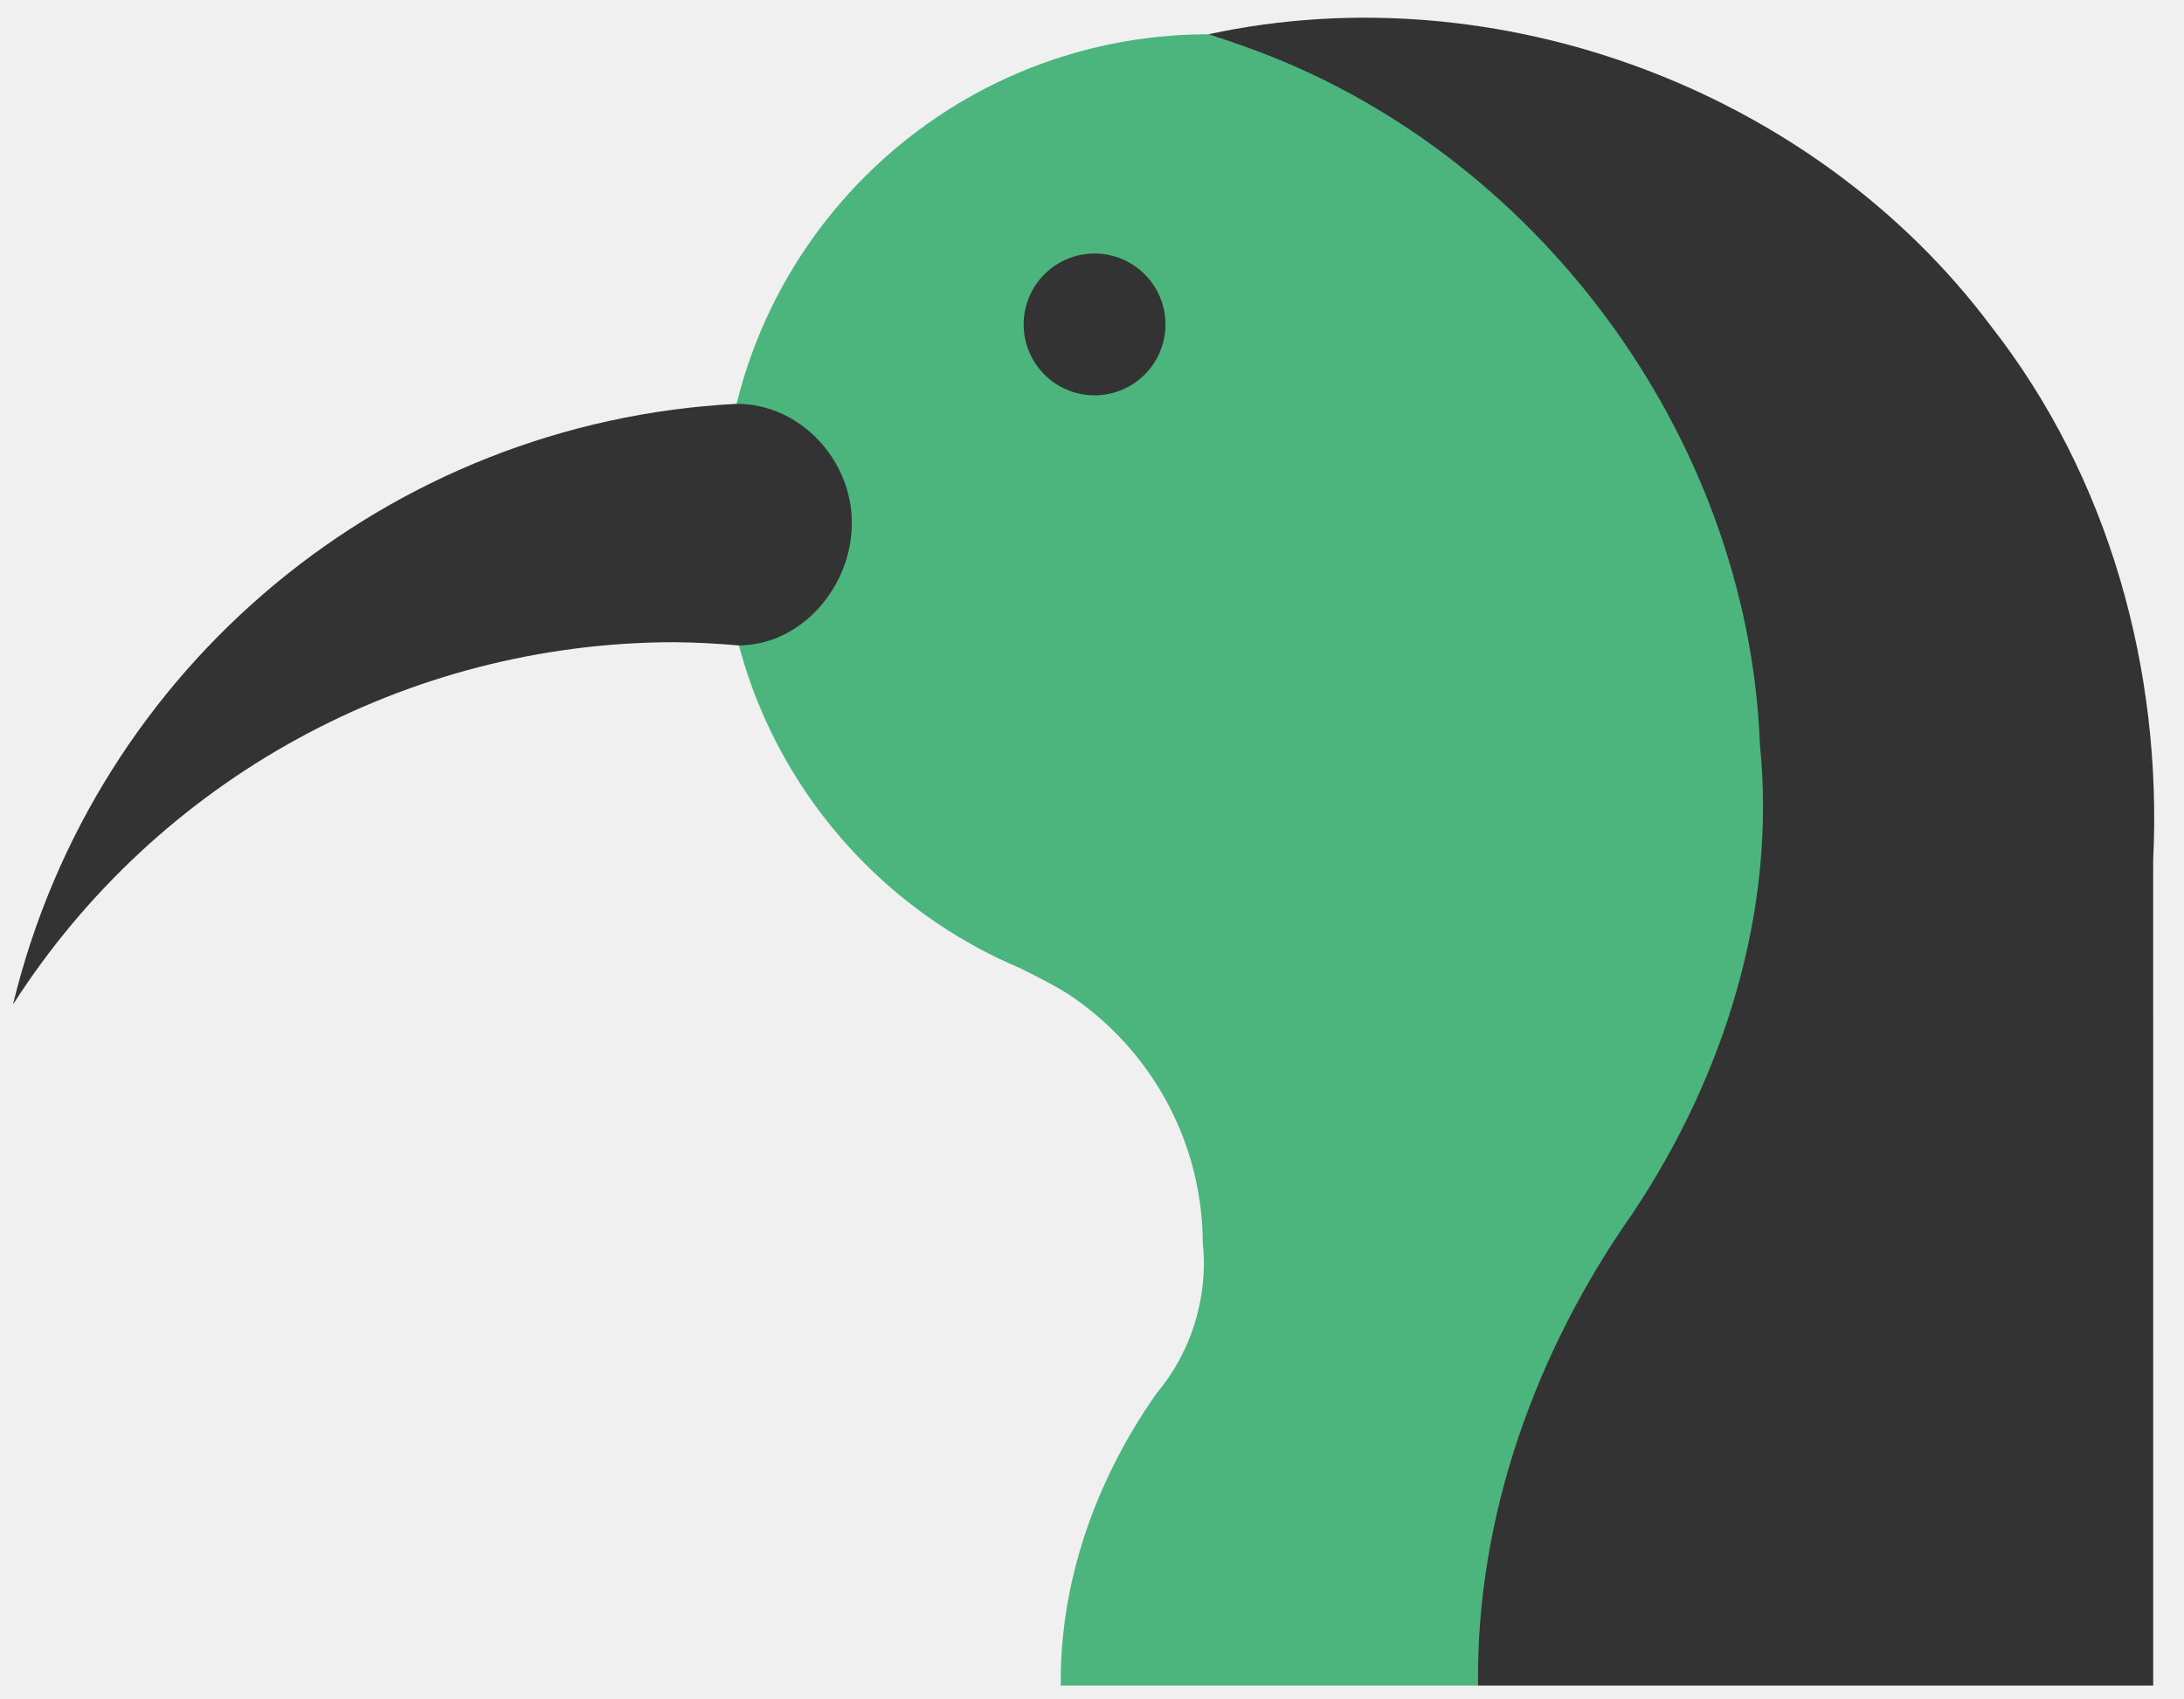
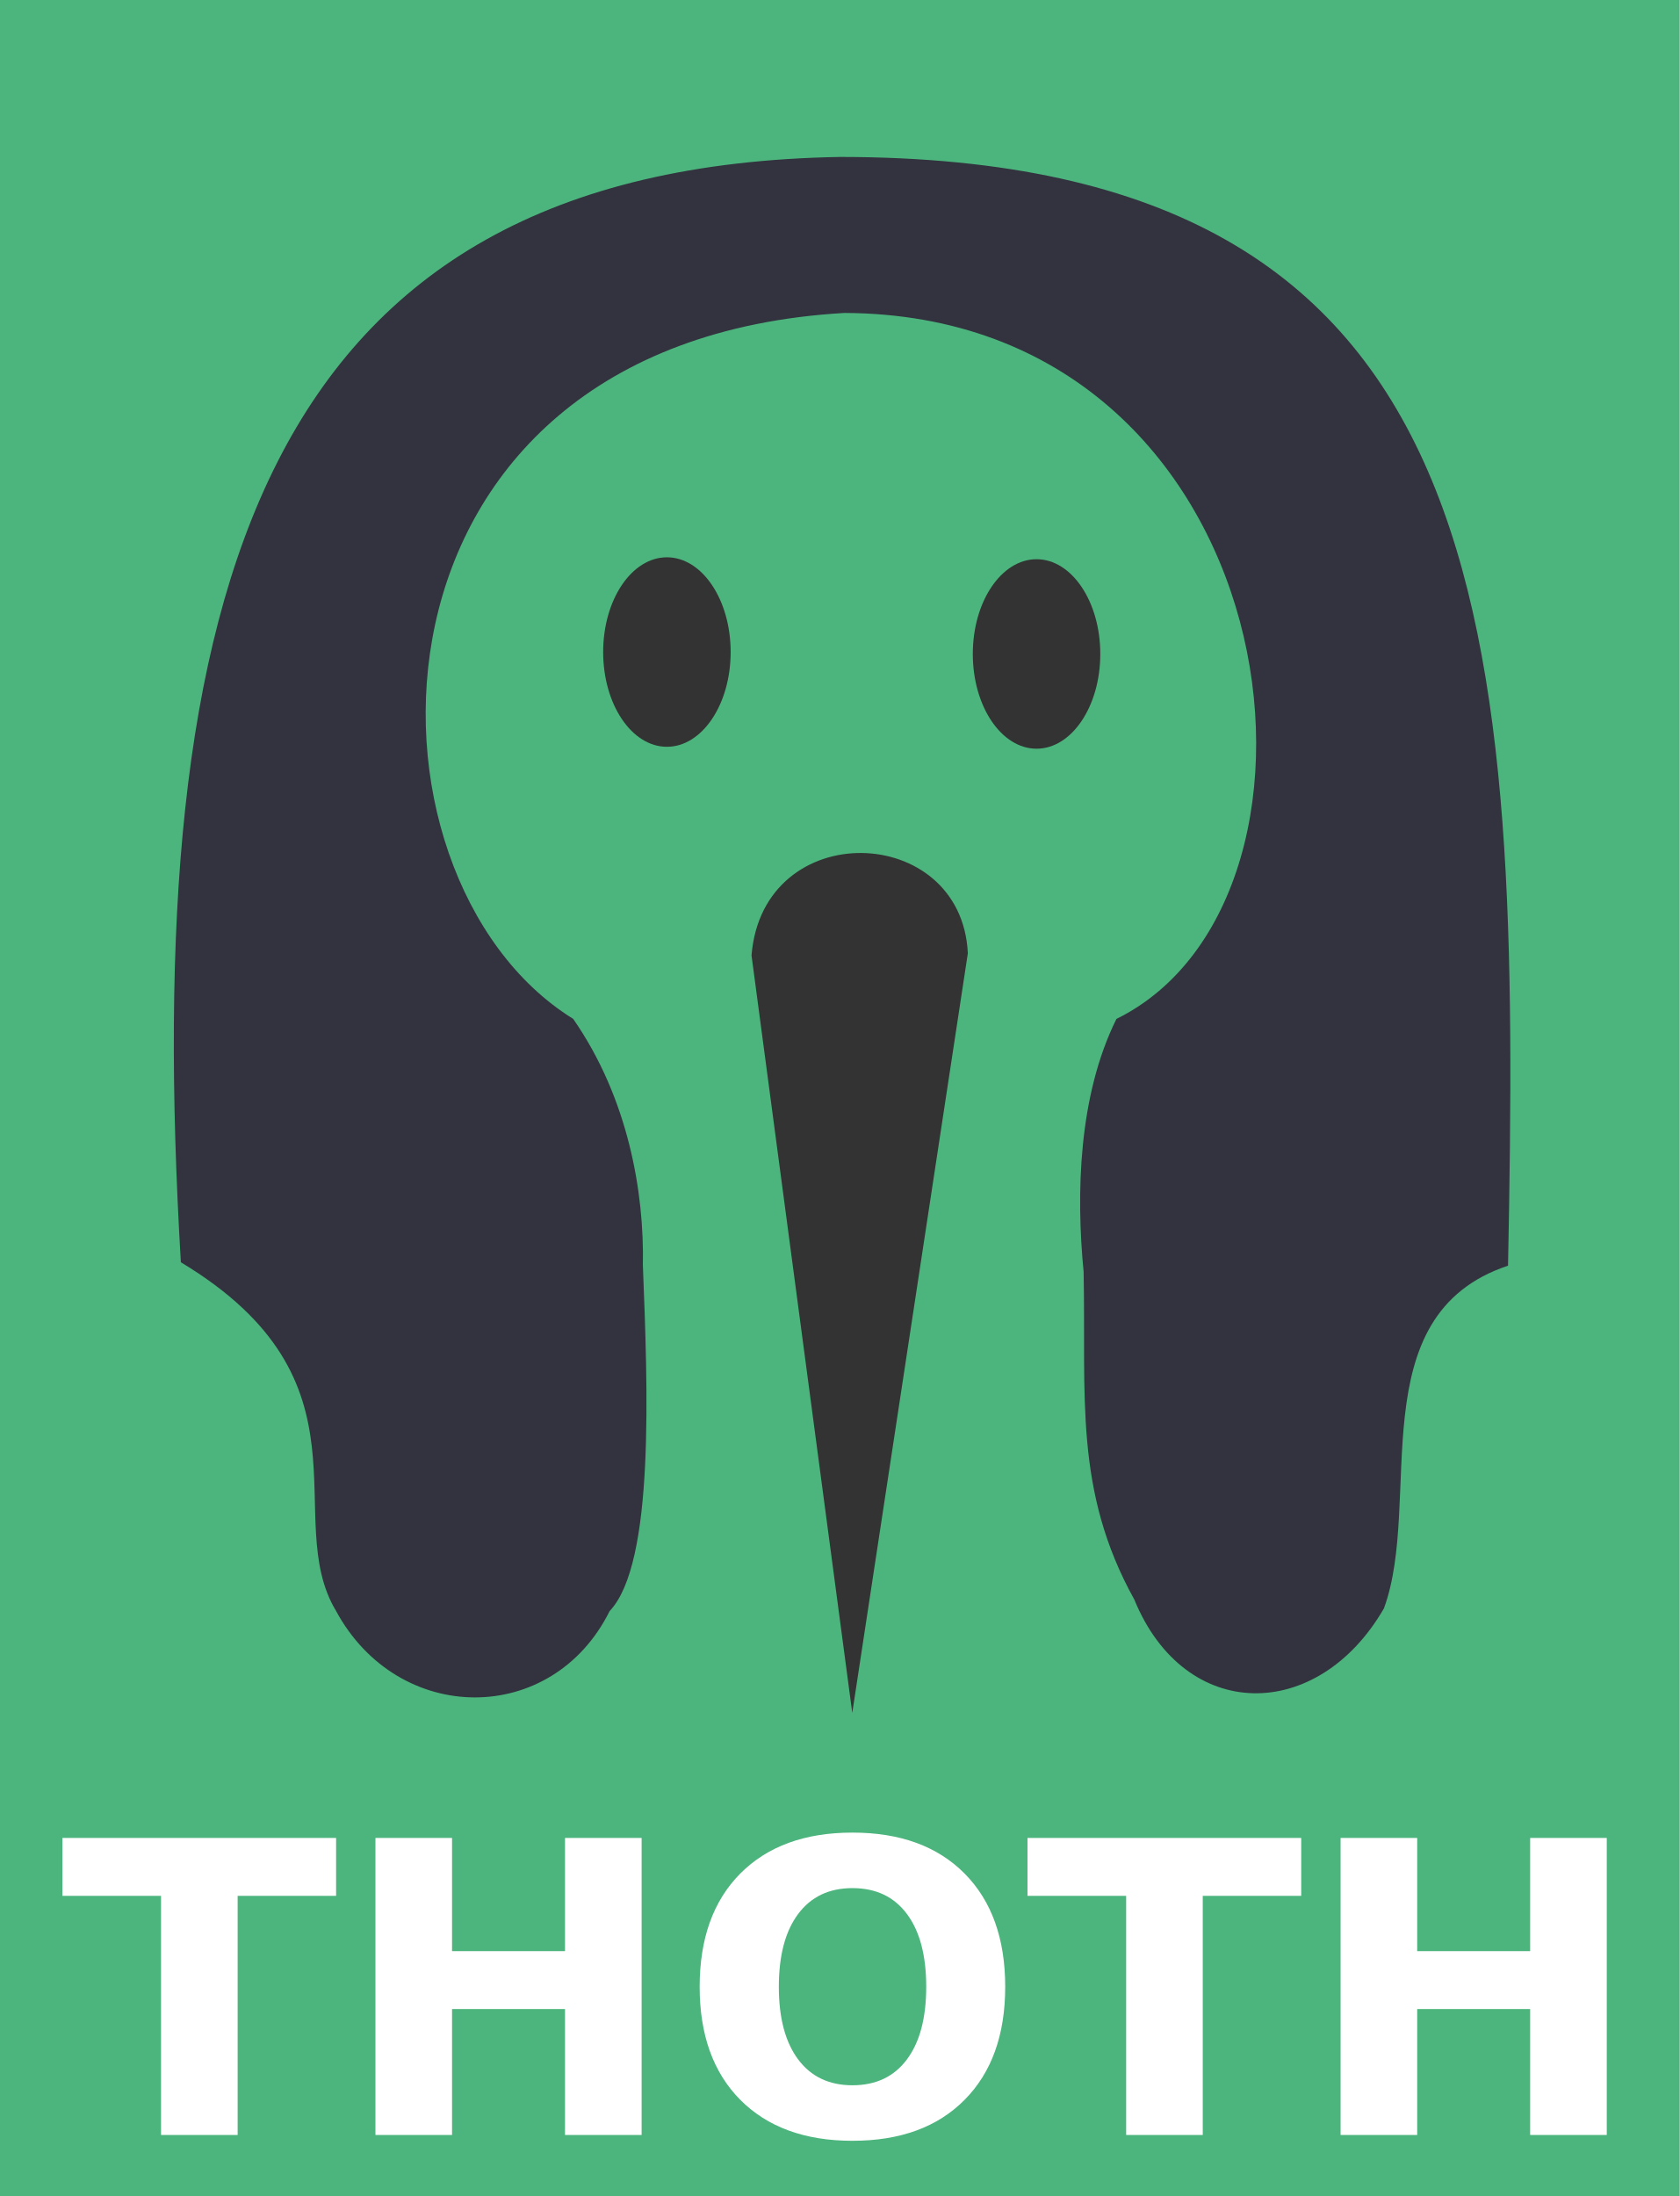
- <svg xmlns="http://www.w3.org/2000/svg" width="126mm" height="98mm" viewBox="0 0 126 98" version="1.1" id="svg8">
-   <defs id="defs2" />
-   <g id="layer1" transform="translate(0,-199)">
-     <g id="g837" transform="translate(-75.92813,130.5764)">
-       <path d="m 161.198,165.674 h -24.072 c -0.07,-6.038 2.064,-11.929 5.513,-16.836 3.403,-4.069 2.681,-8.608 2.681,-8.608 0,-4.785 -1.939,-9.116 -5.075,-12.251 -0.784,-0.784 -1.643,-1.493 -2.564,-2.116 -0.922,-0.623 -2.943,-1.598 -2.943,-1.598 -3.354,-1.419 -6.374,-3.471 -8.911,-6.008 -5.073,-5.073 -8.211,-12.082 -8.211,-19.823 0,-15.483 12.552,-28.034 28.034,-28.034 l 32.289,8.945 2.392,49.604 z" style="fill:#4cb57d;fill-opacity:1;stroke:none;stroke-width:1.5;stroke-linecap:round;stroke-linejoin:round;stroke-miterlimit:4;stroke-dasharray:none;stroke-opacity:1" id="rect4875-9" />
-       <path d="m 118.523,105.663 c -1.23,-0.112 -2.464,-0.174 -3.699,-0.186 -15.445,0.019 -29.819,7.896 -38.146,20.904 4.712,-19.522 21.699,-33.622 41.755,-34.657 3.655,0 6.641,3.22 6.641,6.875 0,3.655 -2.896,7.064 -6.551,7.064" style="fill:#333333;fill-opacity:1;stroke:none;stroke-width:1.5;stroke-linecap:round;stroke-linejoin:round;stroke-miterlimit:4;stroke-dasharray:none;stroke-opacity:1" id="path815-3-6-7-6" />
-       <circle r="4.091" cy="87.142" cx="139.076" id="path815-3-6-8" style="fill:#333333;fill-opacity:1;stroke:none;stroke-width:1.5;stroke-linecap:round;stroke-linejoin:round;stroke-miterlimit:4;stroke-dasharray:none;stroke-opacity:1" />
-       <path d="m 200.151,165.674 h -38.952 c -0.114,-9.771 3.339,-19.302 8.92,-27.242 5.278,-7.912 8.315,-17.485 7.343,-27.045 -0.672,-17.781 -12.948,-34.344 -29.705,-40.273 -0.697,-0.255 -1.399,-0.493 -2.108,-0.713 16.657,-3.609 34.951,3.216 45.161,16.864 6.79,8.674 9.876,19.841 9.34,30.777 z" style="fill:#333333;fill-opacity:1;stroke:none;stroke-width:1.5;stroke-linecap:round;stroke-linejoin:round;stroke-miterlimit:4;stroke-dasharray:none;stroke-opacity:1" id="rect4875" />
+ <svg xmlns="http://www.w3.org/2000/svg" id="svg72" version="1.1" viewBox="0 0 196.321 256.646" height="970" width="742">
+   <defs id="defs66">
+     <rect id="rect2871" height="52.229" width="144.087" y="218.297" x="-61.539" />
+   </defs>
+   <g id="layer1">
+     <rect y="0" x="0" height="256.818" width="196.349" id="rect116" style="fill:#4cb57d;fill-opacity:1;fill-rule:evenodd;stroke-width:0.265" />
+     <g transform="matrix(1.179202,0,0,1.179202,-27.24108,-34.53473)" id="g2890">
+       <path style="fill:#33333f;fill-opacity:1;stroke:none;stroke-width:0.265px;stroke-linecap:butt;stroke-linejoin:miter;stroke-opacity:1" d="m 83.533,188.963 c -5.689,11.446 -20.967,11.373 -27.128,-0.034 -5.53,-9.217 4.264,-22.724 -15.374,-34.54 -3.951,-66.352 7.661,-108.595 65.401,-109.548 65.769,0.056 67.426,46.331 66.163,109.886 -14.769,4.921 -8.392,23.326 -12.304,33.971 -6.579,11.363 -19.739,11.345 -24.747,-0.888 -6.006,-10.827 -4.773,-20.174 -5.022,-32.471 -0.753,-7.743 -0.526,-17.447 3.253,-25.068 24.493,-12.062 17.106,-69.79 -26.969,-69.968 -49.66,2.891 -49.527,55.95 -26.885,69.961 5.488,7.898 7.056,17.266 6.909,24.428 0.473,11.947 1.209,29.527 -3.295,34.27 z" id="path2848" />
+       <ellipse style="fill:#333333;fill-opacity:1;stroke-width:0.265" id="path2850" cx="89.213" cy="93.91" rx="6.319" ry="9.39" />
+       <ellipse ry="9.39" rx="6.319" cy="94.1" cx="125.856" id="path2850-3" style="fill:#333333;fill-opacity:1;stroke-width:0.265" />
+       <path style="fill:#333333;fill-opacity:1;stroke:none;stroke-width:0.273px;stroke-linecap:butt;stroke-linejoin:miter;stroke-opacity:1" d="m 97.601,123.973 9.987,75.076 11.457,-75.287 c -0.621,-12.983 -20.321,-13.582 -21.444,0.211 z" id="path2867" />
+     </g>
+     <g style="font-style:normal;font-variant:normal;font-weight:bold;font-stretch:normal;font-size:10.583px;line-height:1.25;font-family:sans-serif;-inkscape-font-specification:'sans-serif Bold';white-space:pre;shape-inside:url(#rect2871);fill:#ffffff;fill-opacity:1;stroke:none" id="text2869" transform="matrix(4.499541,0,0,4.499541,283.9565,-774.851)" aria-label="THOTH">
+       <path id="path2875" style="font-style:normal;font-variant:normal;font-weight:bold;font-stretch:normal;font-family:sans-serif;-inkscape-font-specification:'sans-serif Bold';fill:#ffffff;fill-opacity:1" d="m -61.487,219.945 h 7.111 v 1.504 h -2.558 v 6.211 h -1.99 v -6.211 h -2.563 z" />
+       <path id="path2877" style="font-style:normal;font-variant:normal;font-weight:bold;font-stretch:normal;font-family:sans-serif;-inkscape-font-specification:'sans-serif Bold';fill:#ffffff;fill-opacity:1" d="m -53.354,219.945 h 1.99 v 2.94 h 2.935 v -2.94 h 1.99 v 7.715 h -1.99 v -3.271 h -2.935 v 3.271 h -1.99 z" />
+       <path id="path2879" style="font-style:normal;font-variant:normal;font-weight:bold;font-stretch:normal;font-family:sans-serif;-inkscape-font-specification:'sans-serif Bold';fill:#ffffff;fill-opacity:1" d="m -40.962,221.248 q -0.91,0 -1.411,0.672 -0.501,0.672 -0.501,1.891 0,1.214 0.501,1.886 0.501,0.672 1.411,0.672 0.915,0 1.416,-0.672 0.501,-0.672 0.501,-1.886 0,-1.22 -0.501,-1.891 -0.501,-0.672 -1.416,-0.672 z m 0,-1.442 q 1.86,0 2.915,1.065 1.054,1.065 1.054,2.94 0,1.871 -1.054,2.935 -1.054,1.065 -2.915,1.065 -1.855,0 -2.915,-1.065 -1.054,-1.065 -1.054,-2.935 0,-1.876 1.054,-2.94 1.059,-1.065 2.915,-1.065 z" />
+       <path id="path2881" style="font-style:normal;font-variant:normal;font-weight:bold;font-stretch:normal;font-family:sans-serif;-inkscape-font-specification:'sans-serif Bold';fill:#ffffff;fill-opacity:1" d="m -36.414,219.945 h 7.111 v 1.504 h -2.558 v 6.211 h -1.99 v -6.211 h -2.563 z" />
+       <path id="path2883" style="font-style:normal;font-variant:normal;font-weight:bold;font-stretch:normal;font-family:sans-serif;-inkscape-font-specification:'sans-serif Bold';fill:#ffffff;fill-opacity:1" d="m -28.28,219.945 h 1.99 v 2.94 h 2.935 v -2.94 h 1.99 v 7.715 h -1.99 v -3.271 h -2.935 v 3.271 h -1.99 z" />
    </g>
  </g>
</svg>
